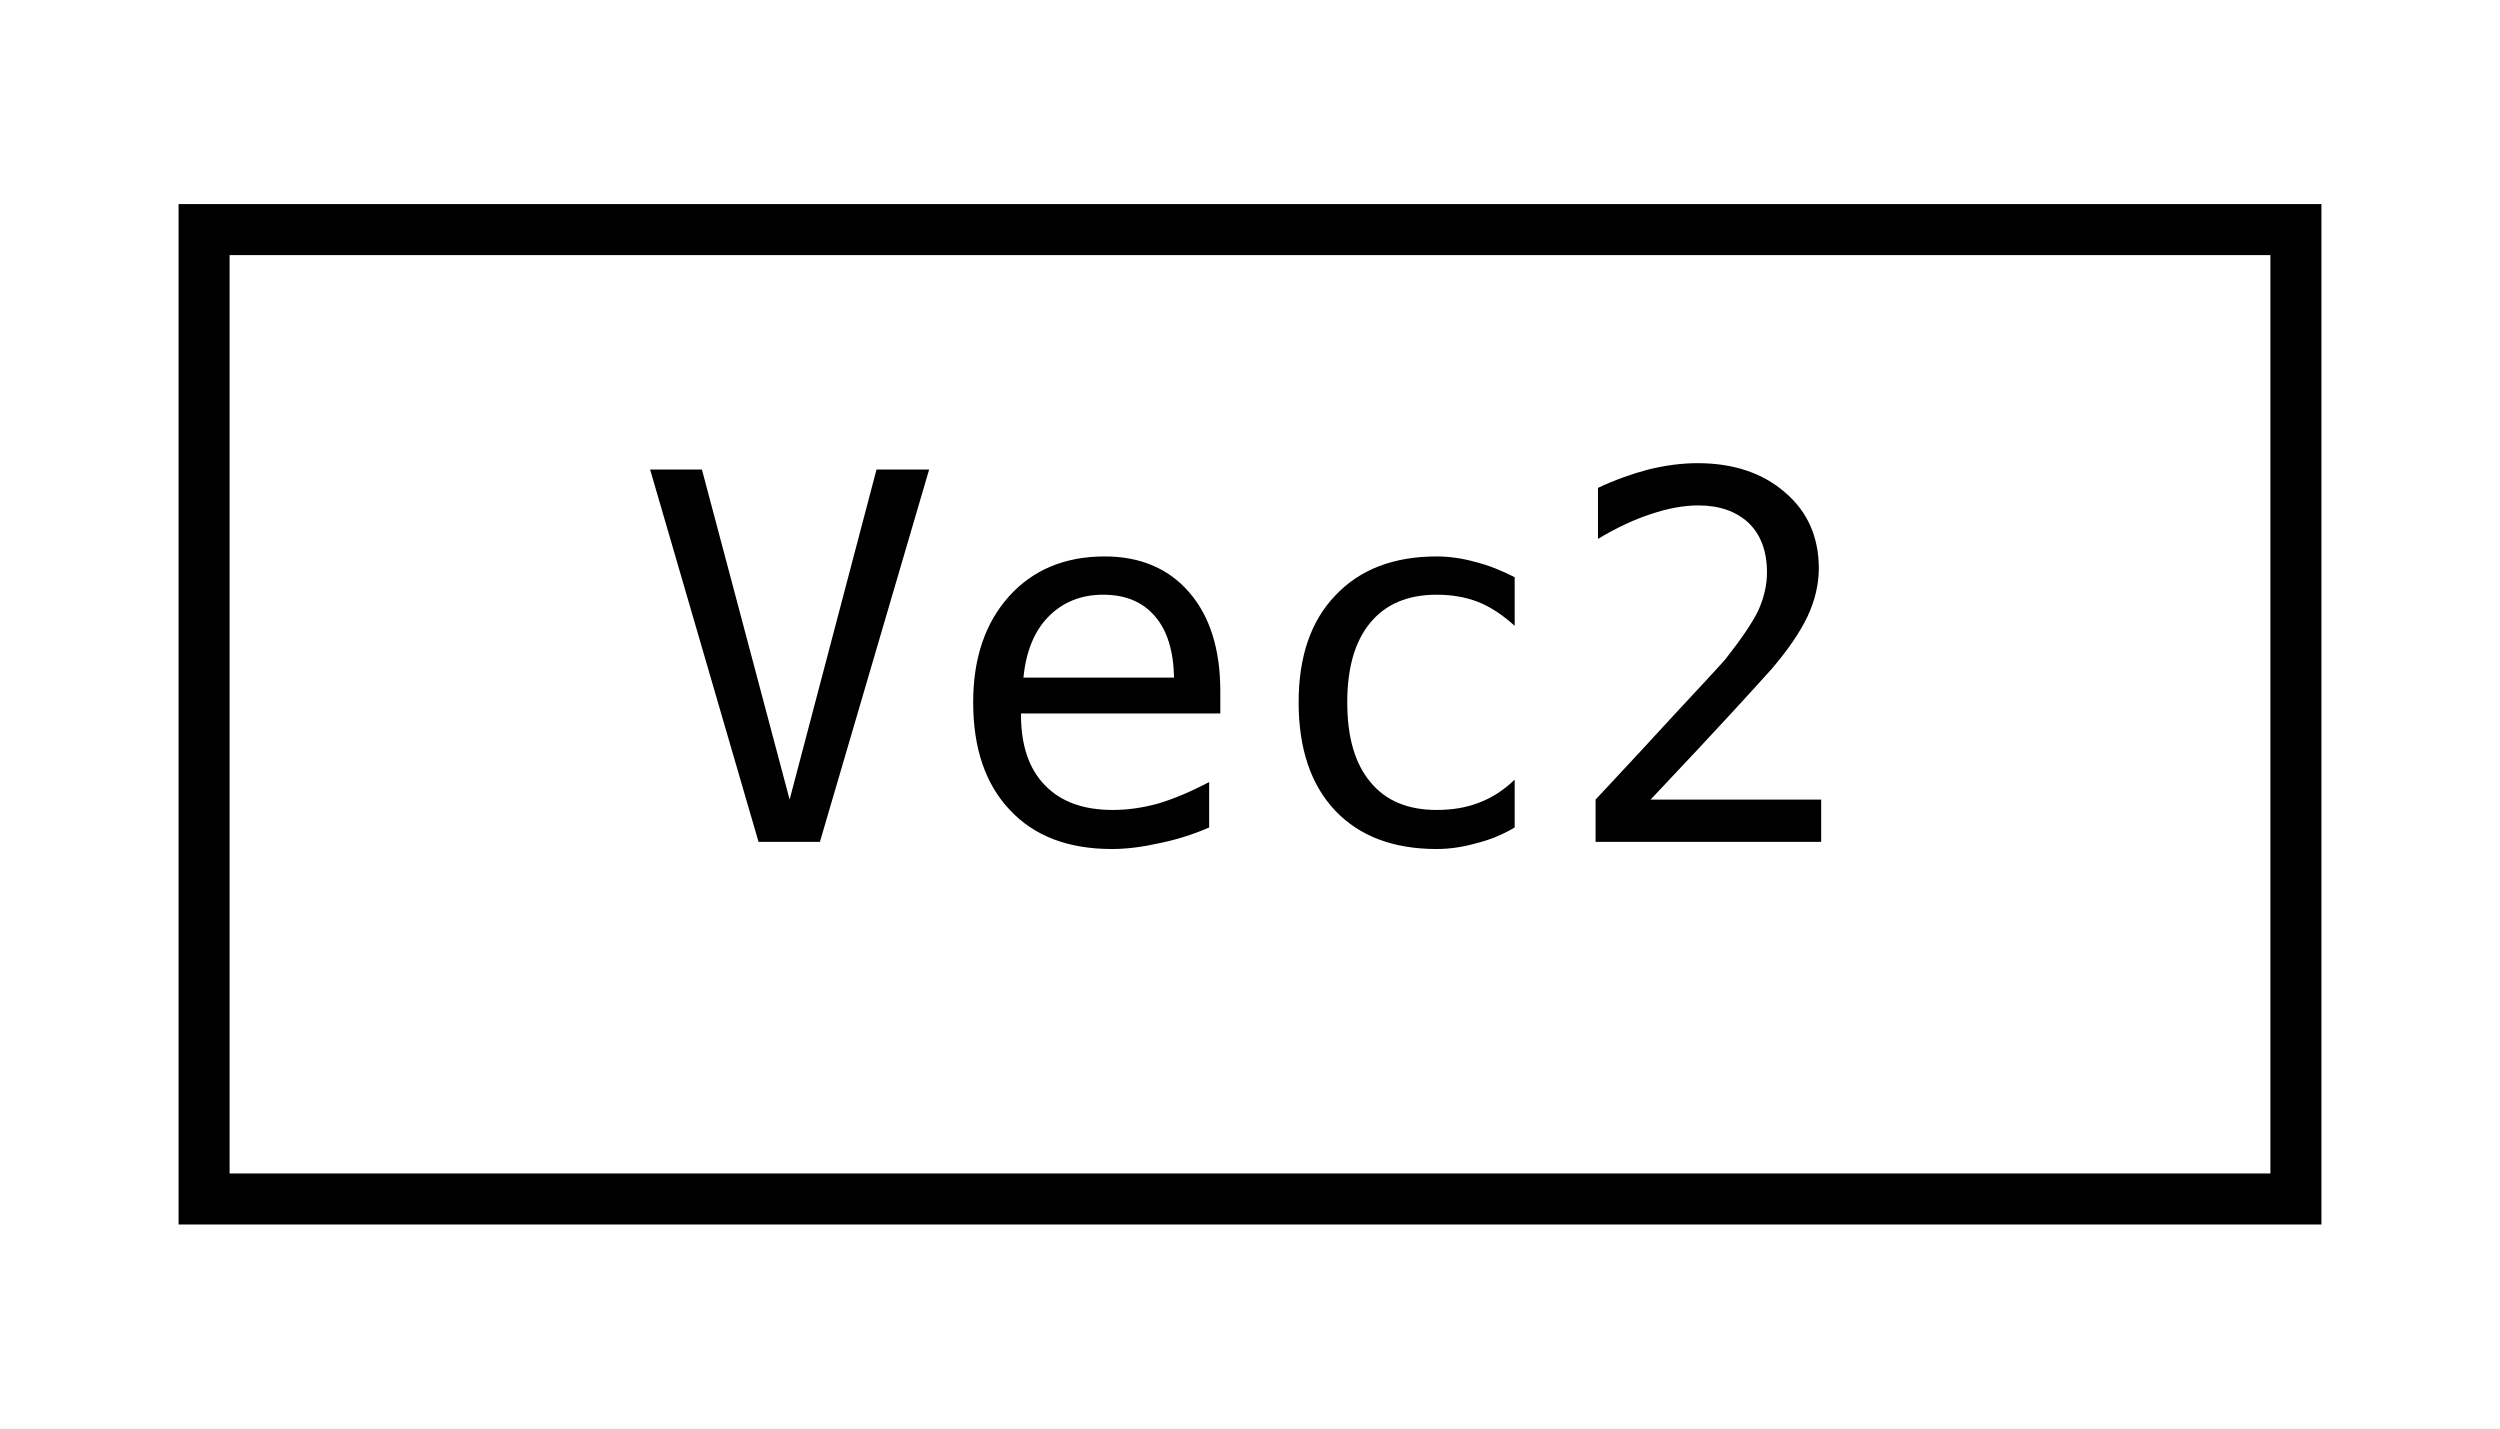
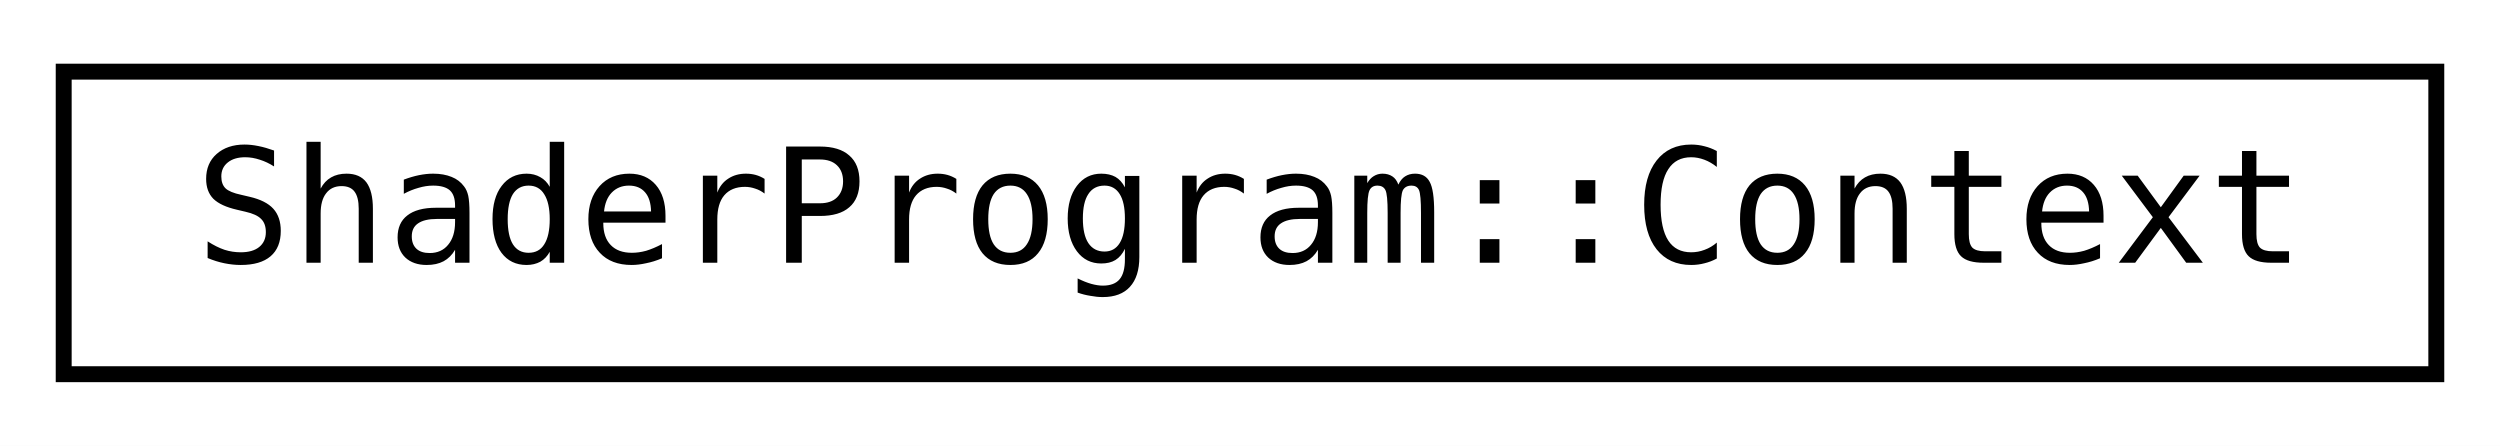
- <svg xmlns="http://www.w3.org/2000/svg" xmlns:xlink="http://www.w3.org/1999/xlink" width="49pt" height="28pt" viewBox="0.00 0.00 49.00 28.00">
+ <svg xmlns="http://www.w3.org/2000/svg" xmlns:xlink="http://www.w3.org/1999/xlink" width="157pt" height="28pt" viewBox="0.00 0.00 157.00 28.00">
  <g id="graph0" class="graph" transform="scale(1 1) rotate(0) translate(4 24)">
-     <polygon fill="white" stroke="none" points="-4,4 -4,-24 45,-24 45,4 -4,4" />
+     <polygon fill="white" stroke="none" points="-4,4 -4,-24 153,-24 153,4 -4,4" />
    <g id="node1" class="node">
      <g id="a_node1">
-         <a xlink:href="classjngl_1_1Vec2.html" target="_top" xlink:title="Two-dimensional vector. ">
-           <polygon fill="white" stroke="black" points="0,-0.5 0,-19.5 41,-19.5 41,-0.5 0,-0.5" />
-           <text text-anchor="middle" x="20.5" y="-7.5" font-family="'Consolas',monospace" font-size="10.00">Vec2</text>
+         <a xlink:href="structjngl_1_1ShaderProgram_1_1Context.html" target="_top" xlink:title="ShaderProgram::Context">
+           <polygon fill="white" stroke="black" points="-1.42109e-14,-0.5 -1.42109e-14,-19.5 149,-19.5 149,-0.5 -1.42109e-14,-0.5" />
+           <text text-anchor="middle" x="74.5" y="-7.5" font-family="'Consolas',monospace" font-size="10.00">ShaderProgram::Context</text>
        </a>
      </g>
    </g>
  </g>
</svg>
